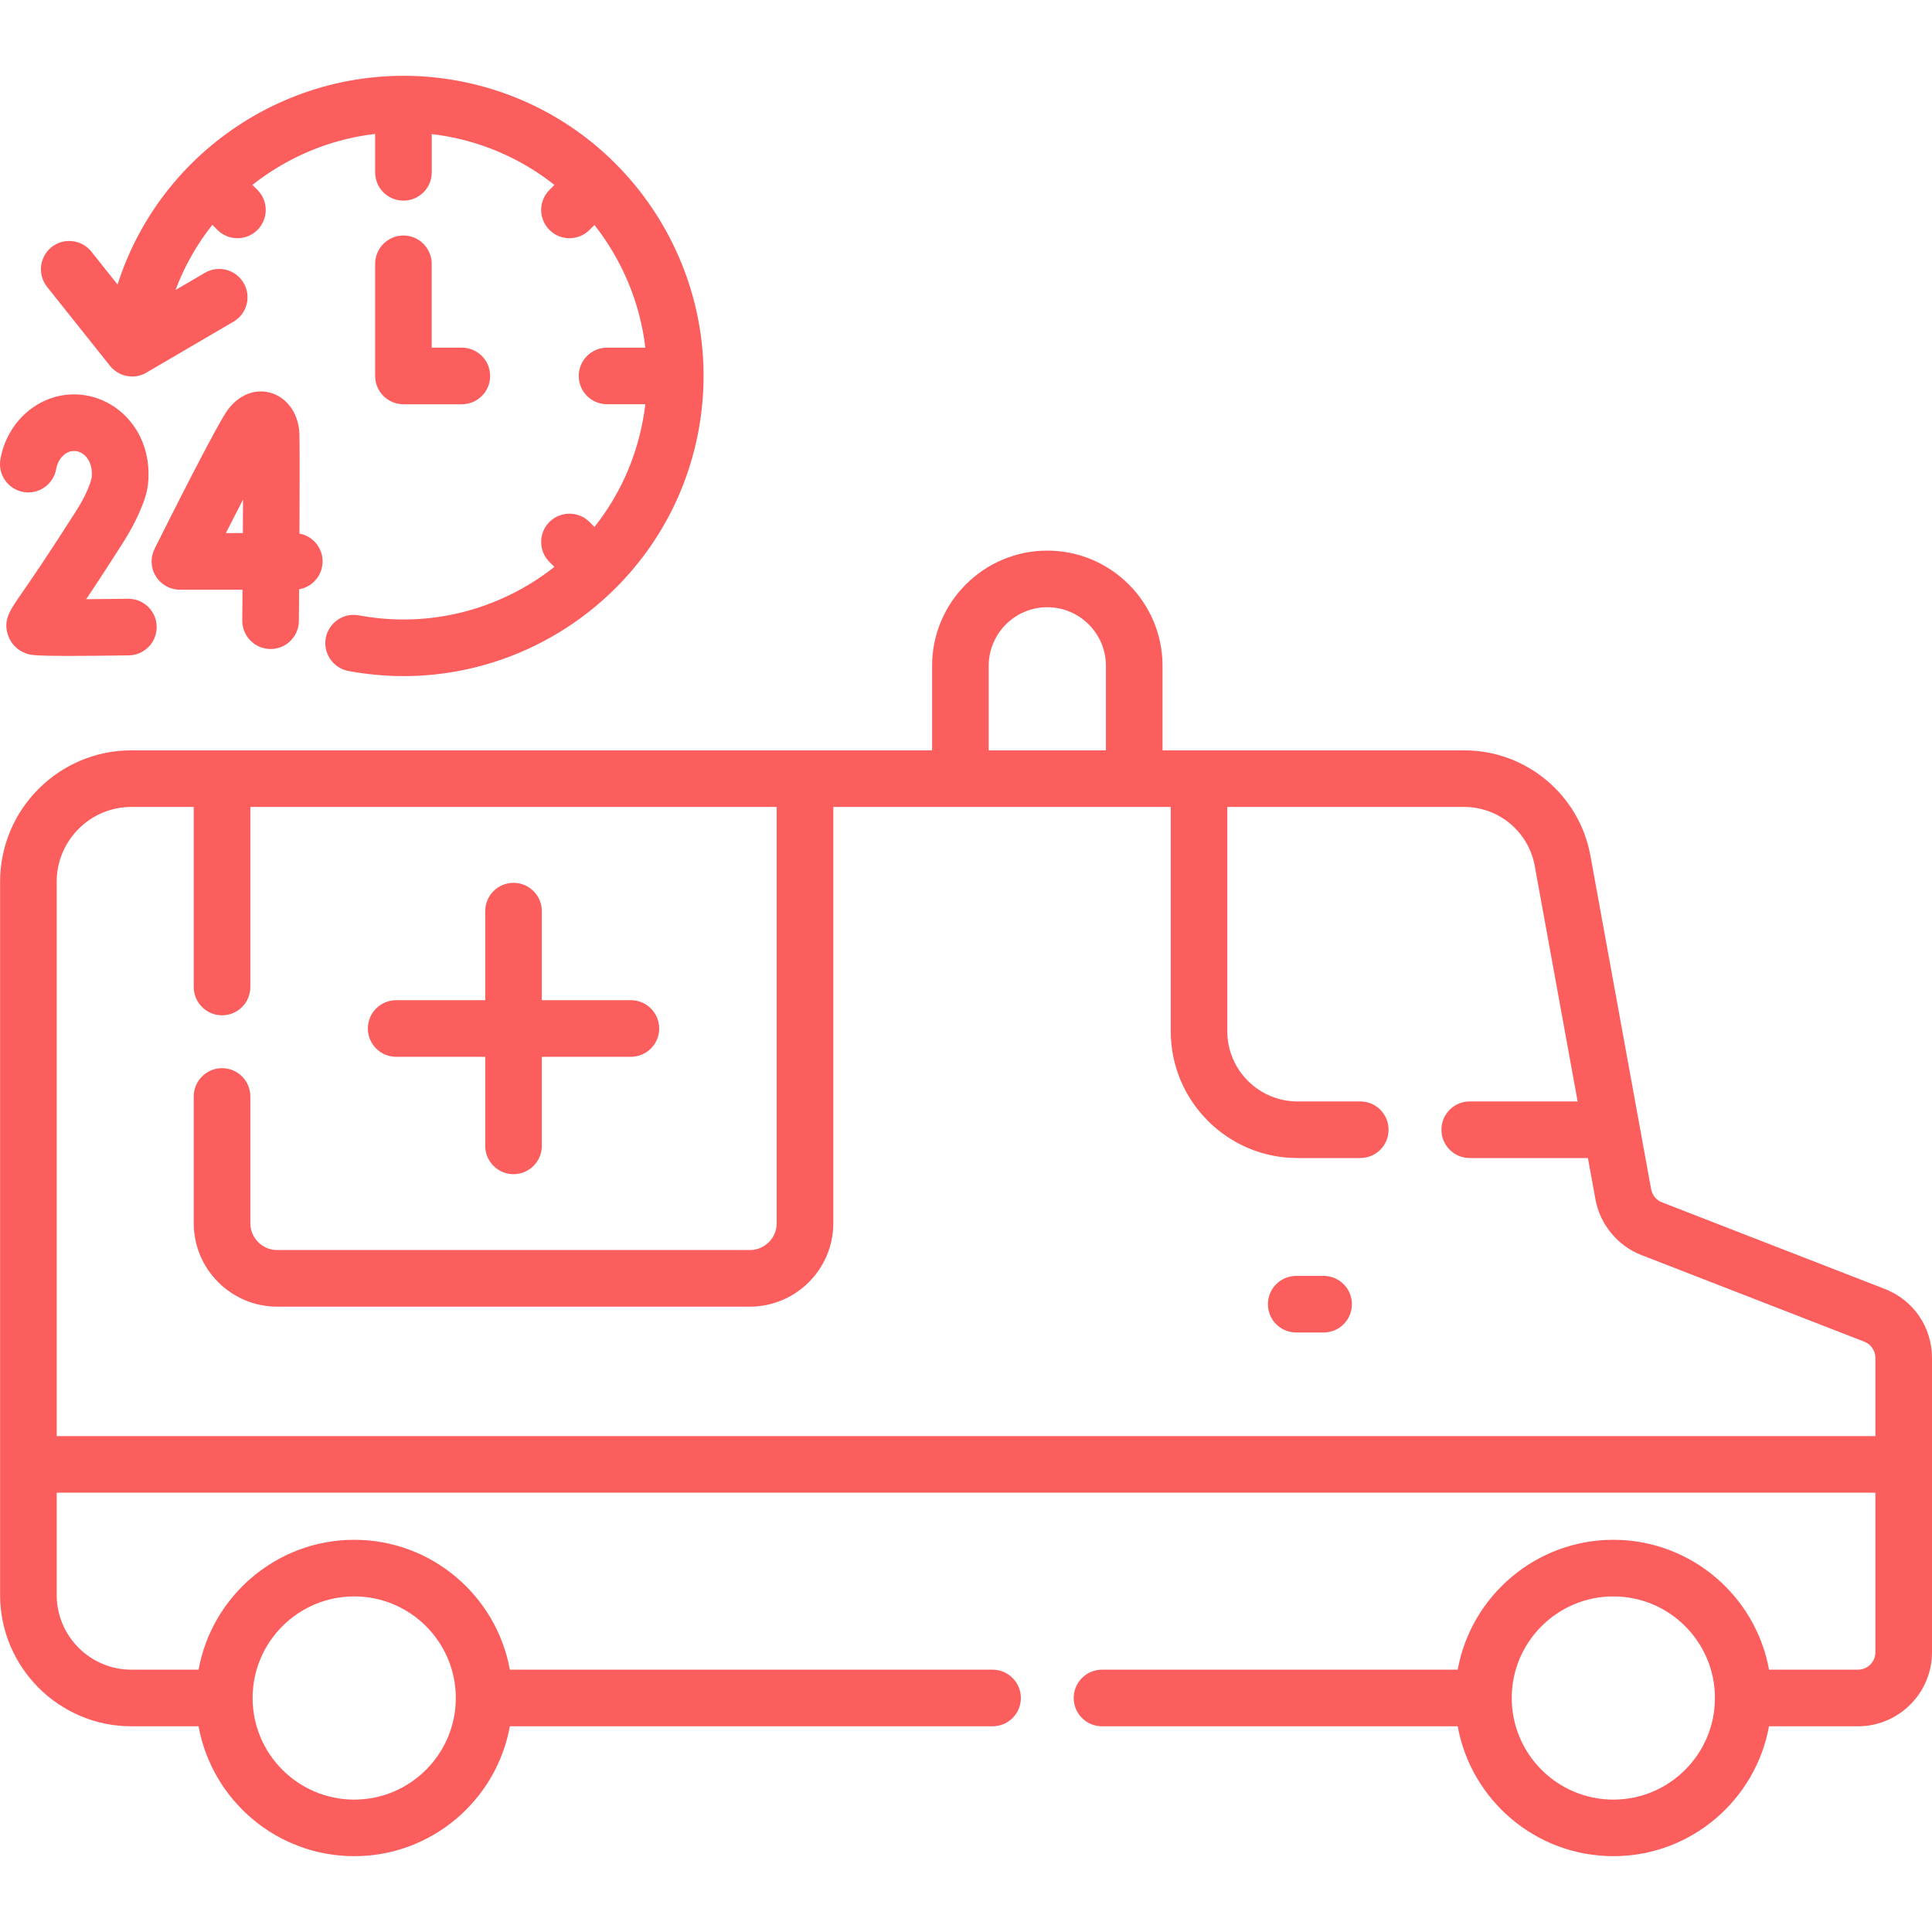
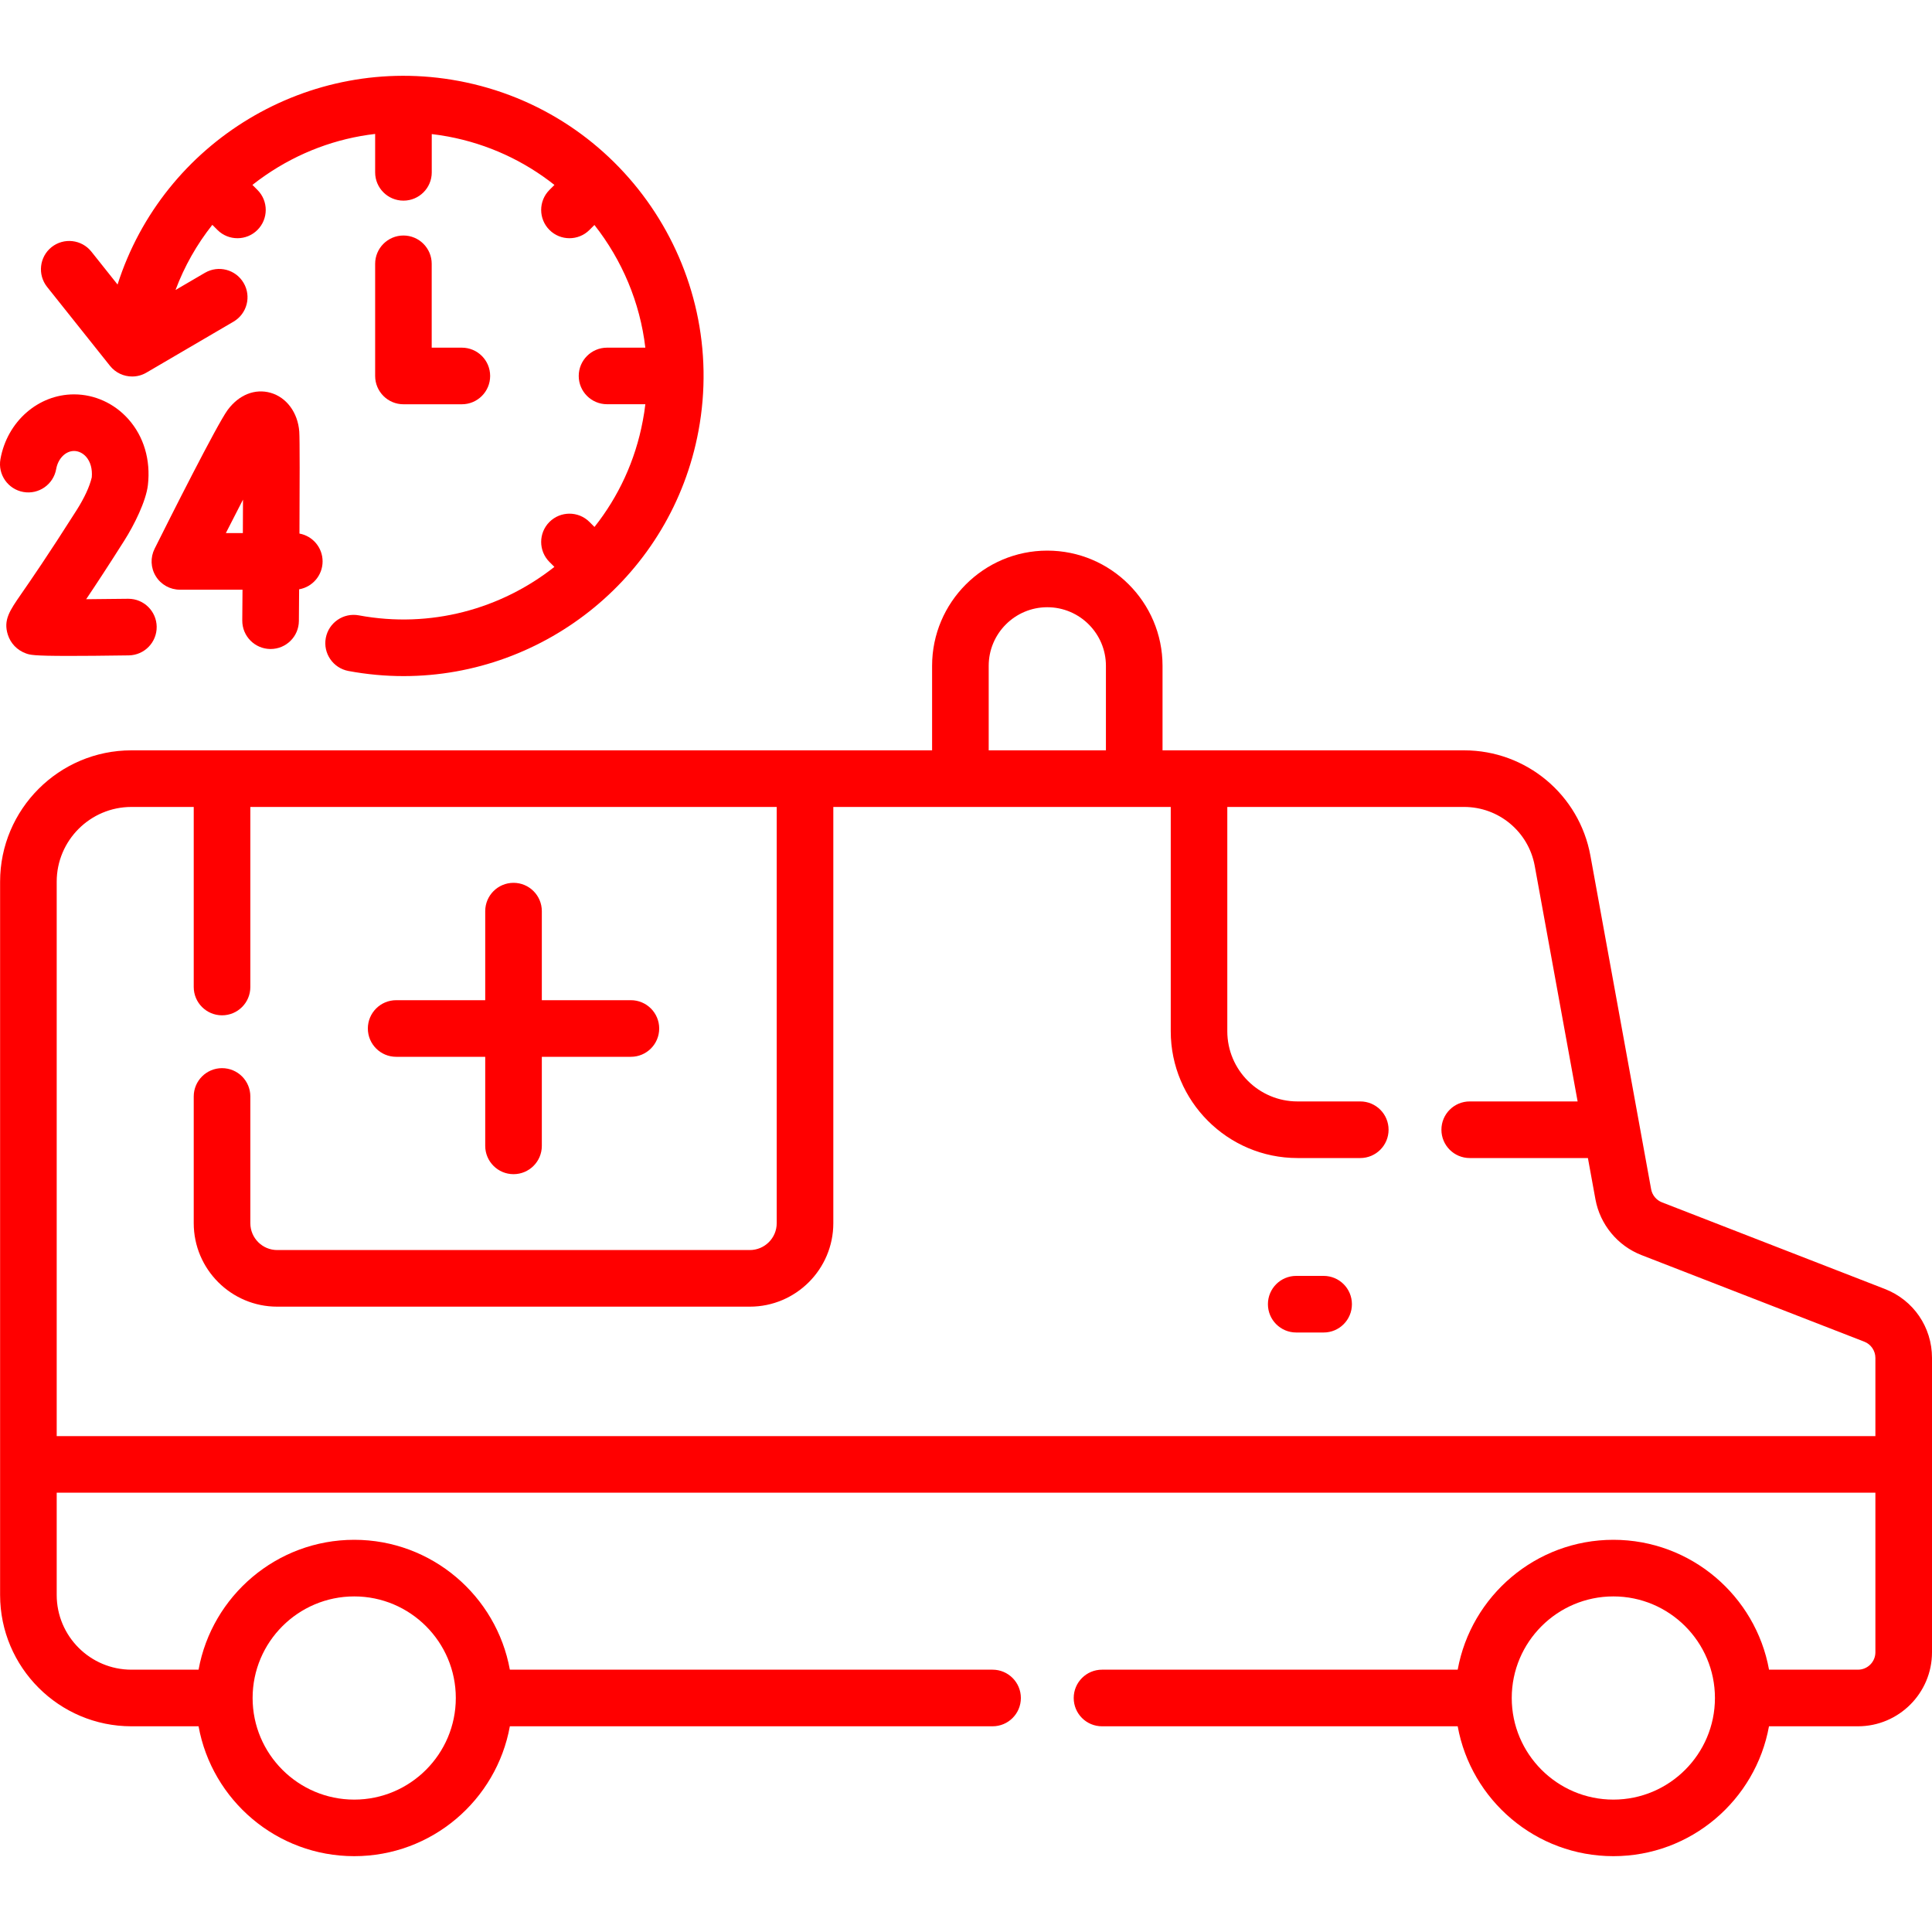
<svg xmlns="http://www.w3.org/2000/svg" width="40" height="40" viewBox="0 0 40 40" fill="none">
-   <path d="M8.353 4.876C8.029 4.876 7.767 5.139 7.767 5.462V7.784C7.767 8.107 8.029 8.37 8.353 8.37H9.562C9.886 8.37 10.148 8.107 10.148 7.784C10.148 7.46 9.886 7.198 9.562 7.198H8.938V5.462C8.938 5.139 8.676 4.876 8.353 4.876Z" fill="#fc5e5e" />
-   <path d="M5.598 13.437H5.602C5.924 13.437 6.186 13.178 6.188 12.856C6.19 12.696 6.191 12.468 6.193 12.201C6.469 12.153 6.679 11.912 6.679 11.623C6.679 11.336 6.473 11.097 6.2 11.047C6.205 10.069 6.207 9.081 6.196 8.935C6.166 8.543 5.934 8.228 5.604 8.133C5.281 8.04 4.947 8.172 4.714 8.487C4.494 8.785 3.5 10.762 3.201 11.361C3.11 11.543 3.119 11.758 3.226 11.931C3.333 12.104 3.521 12.209 3.725 12.209H5.021C5.02 12.434 5.018 12.649 5.016 12.847C5.014 13.17 5.274 13.434 5.598 13.437ZM4.676 11.037C4.799 10.796 4.919 10.561 5.031 10.344C5.03 10.564 5.029 10.798 5.028 11.037H4.676Z" fill="#fc5e5e" />
-   <path d="M0.483 10.186C0.802 10.243 1.106 10.03 1.163 9.712C1.201 9.495 1.357 9.337 1.533 9.337C1.623 9.337 1.714 9.38 1.782 9.456C1.873 9.559 1.915 9.709 1.9 9.883C1.854 10.078 1.748 10.307 1.584 10.566C0.988 11.505 0.632 12.019 0.441 12.295C0.199 12.644 0.066 12.837 0.162 13.14C0.219 13.32 0.354 13.461 0.534 13.527C0.618 13.558 0.679 13.58 1.43 13.58C1.723 13.58 2.121 13.577 2.666 13.569C2.99 13.564 3.248 13.299 3.244 12.975C3.239 12.654 2.978 12.397 2.658 12.397C2.655 12.397 2.653 12.397 2.65 12.397C2.362 12.401 2.059 12.404 1.784 12.406C1.983 12.11 2.242 11.716 2.573 11.193C2.778 10.87 3.023 10.377 3.062 10.044C3.122 9.523 2.978 9.037 2.657 8.677C2.367 8.351 1.958 8.165 1.533 8.165C0.789 8.165 0.148 8.729 0.009 9.506C-0.048 9.825 0.165 10.129 0.483 10.186Z" fill="#fc5e5e" />
-   <path d="M2.277 7.574C2.392 7.718 2.562 7.795 2.736 7.795C2.837 7.795 2.939 7.769 3.031 7.715L4.834 6.66C5.114 6.496 5.208 6.137 5.044 5.858C4.881 5.579 4.522 5.485 4.243 5.648L3.634 6.004C3.817 5.515 4.074 5.061 4.396 4.655L4.502 4.761C4.616 4.875 4.766 4.932 4.916 4.932C5.066 4.932 5.216 4.875 5.33 4.761C5.559 4.532 5.559 4.161 5.33 3.932L5.226 3.828C5.315 3.758 5.407 3.69 5.502 3.625C6.188 3.155 6.963 2.866 7.767 2.773V3.569C7.767 3.892 8.029 4.154 8.353 4.154C8.677 4.154 8.939 3.892 8.939 3.569V2.776C9.052 2.789 9.164 2.806 9.277 2.827C10.11 2.983 10.857 3.336 11.479 3.829L11.376 3.932C11.147 4.161 11.147 4.532 11.376 4.761C11.49 4.875 11.64 4.932 11.79 4.932C11.94 4.932 12.09 4.875 12.204 4.761L12.307 4.658C12.878 5.383 13.251 6.26 13.361 7.198H12.568C12.245 7.198 11.982 7.46 11.982 7.784C11.982 8.107 12.245 8.369 12.568 8.369H13.361C13.348 8.482 13.331 8.595 13.309 8.708C13.154 9.541 12.801 10.288 12.308 10.91L12.204 10.806C11.976 10.578 11.605 10.578 11.376 10.806C11.147 11.035 11.147 11.406 11.376 11.635L11.478 11.737C10.375 12.608 8.916 13.017 7.429 12.74C7.111 12.681 6.805 12.89 6.745 13.209C6.686 13.527 6.896 13.832 7.214 13.892C7.597 13.963 7.979 13.998 8.356 13.998C11.301 13.998 13.907 11.895 14.461 8.923C15.087 5.568 12.876 2.306 9.492 1.675C6.398 1.098 3.377 2.935 2.434 5.891L1.892 5.21C1.69 4.957 1.322 4.915 1.068 5.116C0.815 5.318 0.774 5.687 0.975 5.94L2.277 7.574Z" fill="#fc5e5e" />
-   <path d="M39.022 26.686L34.409 24.893C34.293 24.848 34.207 24.744 34.185 24.622L32.928 17.717C32.698 16.453 31.598 15.535 30.313 15.535H24.069V13.785C24.069 12.47 22.999 11.4 21.683 11.4C20.368 11.4 19.298 12.47 19.298 13.785V15.535H2.721C1.222 15.535 0.002 16.755 0.002 18.254V33.022C0.002 34.521 1.222 35.741 2.721 35.741H4.111C4.388 37.269 5.728 38.43 7.334 38.43C8.94 38.43 10.279 37.269 10.556 35.741H20.55C20.874 35.741 21.136 35.479 21.136 35.155C21.136 34.832 20.874 34.569 20.55 34.569H10.556C10.279 33.042 8.94 31.88 7.334 31.88C5.728 31.88 4.388 33.042 4.111 34.569H2.721C1.868 34.569 1.174 33.875 1.174 33.022V30.904H38.828V34.209C38.828 34.407 38.666 34.569 38.467 34.569H36.626C36.349 33.042 35.009 31.88 33.403 31.88C31.797 31.88 30.457 33.042 30.18 34.569H22.816C22.492 34.569 22.23 34.832 22.23 35.155C22.23 35.479 22.492 35.741 22.816 35.741H30.18C30.457 37.269 31.797 38.43 33.403 38.43C35.009 38.43 36.348 37.269 36.625 35.741H38.467C39.312 35.741 40 35.054 40 34.209V28.114C40 27.477 39.616 26.916 39.022 26.686ZM7.334 33.052C8.493 33.052 9.437 33.995 9.437 35.155C9.437 36.315 8.493 37.259 7.334 37.259C6.174 37.259 5.23 36.315 5.23 35.155C5.23 33.995 6.174 33.052 7.334 33.052ZM33.403 37.259C32.243 37.259 31.299 36.315 31.299 35.155C31.299 33.995 32.243 33.052 33.403 33.052C34.563 33.052 35.506 33.995 35.506 35.155C35.506 36.315 34.563 37.259 33.403 37.259ZM20.47 13.785C20.47 13.116 21.014 12.572 21.683 12.572C22.352 12.572 22.897 13.116 22.897 13.785V15.535H20.47V13.785ZM1.174 29.733V18.254C1.174 17.401 1.868 16.707 2.721 16.707H4.011V20.435C4.011 20.759 4.274 21.021 4.597 21.021C4.921 21.021 5.183 20.759 5.183 20.435V16.707H16.081V25.325C16.081 25.632 15.831 25.881 15.524 25.881H5.739C5.433 25.881 5.183 25.632 5.183 25.325V22.701C5.183 22.377 4.921 22.115 4.597 22.115C4.274 22.115 4.011 22.377 4.011 22.701V25.325C4.011 26.278 4.787 27.053 5.739 27.053H15.524C16.477 27.053 17.253 26.278 17.253 25.325V16.707H24.239V21.351C24.239 22.798 25.416 23.976 26.863 23.976H28.163C28.487 23.976 28.749 23.713 28.749 23.39C28.749 23.066 28.487 22.804 28.163 22.804H26.863C26.062 22.804 25.41 22.152 25.41 21.351V16.707H30.313C31.031 16.707 31.646 17.22 31.775 17.927L32.663 22.804H30.429C30.105 22.804 29.843 23.066 29.843 23.39C29.843 23.713 30.105 23.976 30.429 23.976H32.876L33.032 24.831C33.127 25.352 33.492 25.794 33.985 25.985L38.598 27.778C38.736 27.831 38.828 27.966 38.828 28.114V29.733H1.174Z" fill="#fc5e5e" />
-   <path d="M27.404 26.416H26.837C26.513 26.416 26.251 26.678 26.251 27.002C26.251 27.326 26.513 27.588 26.837 27.588H27.404C27.728 27.588 27.99 27.326 27.99 27.002C27.99 26.678 27.728 26.416 27.404 26.416Z" fill="#fc5e5e" />
-   <path d="M8.202 21.88H10.046V23.724C10.046 24.047 10.308 24.31 10.632 24.31C10.956 24.31 11.218 24.047 11.218 23.724V21.88H13.062C13.385 21.88 13.648 21.618 13.648 21.294C13.648 20.97 13.385 20.708 13.062 20.708H11.218V18.864C11.218 18.541 10.956 18.278 10.632 18.278C10.308 18.278 10.046 18.541 10.046 18.864V20.708H8.202C7.878 20.708 7.616 20.97 7.616 21.294C7.616 21.618 7.879 21.88 8.202 21.88Z" fill="#fc5e5e" />
+   <path d="M8.353 4.876C8.029 4.876 7.767 5.139 7.767 5.462V7.784C7.767 8.107 8.029 8.37 8.353 8.37H9.562C9.886 8.37 10.148 8.107 10.148 7.784C10.148 7.46 9.886 7.198 9.562 7.198H8.938V5.462C8.938 5.139 8.676 4.876 8.353 4.876Z" fill="#ff0000" />
+   <path d="M5.598 13.437H5.602C5.924 13.437 6.186 13.178 6.188 12.856C6.19 12.696 6.191 12.468 6.193 12.201C6.469 12.153 6.679 11.912 6.679 11.623C6.679 11.336 6.473 11.097 6.2 11.047C6.205 10.069 6.207 9.081 6.196 8.935C6.166 8.543 5.934 8.228 5.604 8.133C5.281 8.04 4.947 8.172 4.714 8.487C4.494 8.785 3.5 10.762 3.201 11.361C3.11 11.543 3.119 11.758 3.226 11.931C3.333 12.104 3.521 12.209 3.725 12.209H5.021C5.02 12.434 5.018 12.649 5.016 12.847C5.014 13.17 5.274 13.434 5.598 13.437ZM4.676 11.037C4.799 10.796 4.919 10.561 5.031 10.344C5.03 10.564 5.029 10.798 5.028 11.037H4.676Z" fill="#ff0000" />
+   <path d="M0.483 10.186C0.802 10.243 1.106 10.03 1.163 9.712C1.201 9.495 1.357 9.337 1.533 9.337C1.623 9.337 1.714 9.38 1.782 9.456C1.873 9.559 1.915 9.709 1.9 9.883C1.854 10.078 1.748 10.307 1.584 10.566C0.988 11.505 0.632 12.019 0.441 12.295C0.199 12.644 0.066 12.837 0.162 13.14C0.219 13.32 0.354 13.461 0.534 13.527C0.618 13.558 0.679 13.58 1.43 13.58C1.723 13.58 2.121 13.577 2.666 13.569C2.99 13.564 3.248 13.299 3.244 12.975C3.239 12.654 2.978 12.397 2.658 12.397C2.655 12.397 2.653 12.397 2.65 12.397C2.362 12.401 2.059 12.404 1.784 12.406C1.983 12.11 2.242 11.716 2.573 11.193C2.778 10.87 3.023 10.377 3.062 10.044C3.122 9.523 2.978 9.037 2.657 8.677C2.367 8.351 1.958 8.165 1.533 8.165C0.789 8.165 0.148 8.729 0.009 9.506C-0.048 9.825 0.165 10.129 0.483 10.186Z" fill="#ff0000" />
+   <path d="M2.277 7.574C2.392 7.718 2.562 7.795 2.736 7.795C2.837 7.795 2.939 7.769 3.031 7.715L4.834 6.66C5.114 6.496 5.208 6.137 5.044 5.858C4.881 5.579 4.522 5.485 4.243 5.648L3.634 6.004C3.817 5.515 4.074 5.061 4.396 4.655L4.502 4.761C4.616 4.875 4.766 4.932 4.916 4.932C5.066 4.932 5.216 4.875 5.33 4.761C5.559 4.532 5.559 4.161 5.33 3.932L5.226 3.828C5.315 3.758 5.407 3.69 5.502 3.625C6.188 3.155 6.963 2.866 7.767 2.773V3.569C7.767 3.892 8.029 4.154 8.353 4.154C8.677 4.154 8.939 3.892 8.939 3.569V2.776C9.052 2.789 9.164 2.806 9.277 2.827C10.11 2.983 10.857 3.336 11.479 3.829L11.376 3.932C11.147 4.161 11.147 4.532 11.376 4.761C11.49 4.875 11.64 4.932 11.79 4.932C11.94 4.932 12.09 4.875 12.204 4.761L12.307 4.658C12.878 5.383 13.251 6.26 13.361 7.198H12.568C12.245 7.198 11.982 7.46 11.982 7.784C11.982 8.107 12.245 8.369 12.568 8.369H13.361C13.348 8.482 13.331 8.595 13.309 8.708C13.154 9.541 12.801 10.288 12.308 10.91L12.204 10.806C11.976 10.578 11.605 10.578 11.376 10.806C11.147 11.035 11.147 11.406 11.376 11.635L11.478 11.737C10.375 12.608 8.916 13.017 7.429 12.74C7.111 12.681 6.805 12.89 6.745 13.209C6.686 13.527 6.896 13.832 7.214 13.892C7.597 13.963 7.979 13.998 8.356 13.998C11.301 13.998 13.907 11.895 14.461 8.923C15.087 5.568 12.876 2.306 9.492 1.675C6.398 1.098 3.377 2.935 2.434 5.891L1.892 5.21C1.69 4.957 1.322 4.915 1.068 5.116C0.815 5.318 0.774 5.687 0.975 5.94L2.277 7.574Z" fill="#ff0000" />
+   <path d="M39.022 26.686L34.409 24.893C34.293 24.848 34.207 24.744 34.185 24.622L32.928 17.717C32.698 16.453 31.598 15.535 30.313 15.535H24.069V13.785C24.069 12.47 22.999 11.4 21.683 11.4C20.368 11.4 19.298 12.47 19.298 13.785V15.535H2.721C1.222 15.535 0.002 16.755 0.002 18.254V33.022C0.002 34.521 1.222 35.741 2.721 35.741H4.111C4.388 37.269 5.728 38.43 7.334 38.43C8.94 38.43 10.279 37.269 10.556 35.741H20.55C20.874 35.741 21.136 35.479 21.136 35.155C21.136 34.832 20.874 34.569 20.55 34.569H10.556C10.279 33.042 8.94 31.88 7.334 31.88C5.728 31.88 4.388 33.042 4.111 34.569H2.721C1.868 34.569 1.174 33.875 1.174 33.022V30.904H38.828V34.209C38.828 34.407 38.666 34.569 38.467 34.569H36.626C36.349 33.042 35.009 31.88 33.403 31.88C31.797 31.88 30.457 33.042 30.18 34.569H22.816C22.492 34.569 22.23 34.832 22.23 35.155C22.23 35.479 22.492 35.741 22.816 35.741H30.18C30.457 37.269 31.797 38.43 33.403 38.43C35.009 38.43 36.348 37.269 36.625 35.741H38.467C39.312 35.741 40 35.054 40 34.209V28.114C40 27.477 39.616 26.916 39.022 26.686ZM7.334 33.052C8.493 33.052 9.437 33.995 9.437 35.155C9.437 36.315 8.493 37.259 7.334 37.259C6.174 37.259 5.23 36.315 5.23 35.155C5.23 33.995 6.174 33.052 7.334 33.052ZM33.403 37.259C32.243 37.259 31.299 36.315 31.299 35.155C31.299 33.995 32.243 33.052 33.403 33.052C34.563 33.052 35.506 33.995 35.506 35.155C35.506 36.315 34.563 37.259 33.403 37.259ZM20.47 13.785C20.47 13.116 21.014 12.572 21.683 12.572C22.352 12.572 22.897 13.116 22.897 13.785V15.535H20.47V13.785ZM1.174 29.733V18.254C1.174 17.401 1.868 16.707 2.721 16.707H4.011V20.435C4.011 20.759 4.274 21.021 4.597 21.021C4.921 21.021 5.183 20.759 5.183 20.435V16.707H16.081V25.325C16.081 25.632 15.831 25.881 15.524 25.881H5.739C5.433 25.881 5.183 25.632 5.183 25.325V22.701C5.183 22.377 4.921 22.115 4.597 22.115C4.274 22.115 4.011 22.377 4.011 22.701V25.325C4.011 26.278 4.787 27.053 5.739 27.053H15.524C16.477 27.053 17.253 26.278 17.253 25.325V16.707H24.239V21.351C24.239 22.798 25.416 23.976 26.863 23.976H28.163C28.487 23.976 28.749 23.713 28.749 23.39C28.749 23.066 28.487 22.804 28.163 22.804H26.863C26.062 22.804 25.41 22.152 25.41 21.351V16.707H30.313C31.031 16.707 31.646 17.22 31.775 17.927L32.663 22.804H30.429C30.105 22.804 29.843 23.066 29.843 23.39C29.843 23.713 30.105 23.976 30.429 23.976H32.876L33.032 24.831C33.127 25.352 33.492 25.794 33.985 25.985L38.598 27.778C38.736 27.831 38.828 27.966 38.828 28.114V29.733H1.174Z" fill="#ff0000" />
+   <path d="M27.404 26.416H26.837C26.513 26.416 26.251 26.678 26.251 27.002C26.251 27.326 26.513 27.588 26.837 27.588H27.404C27.728 27.588 27.99 27.326 27.99 27.002C27.99 26.678 27.728 26.416 27.404 26.416Z" fill="#ff0000" />
+   <path d="M8.202 21.88H10.046V23.724C10.046 24.047 10.308 24.31 10.632 24.31C10.956 24.31 11.218 24.047 11.218 23.724V21.88H13.062C13.385 21.88 13.648 21.618 13.648 21.294C13.648 20.97 13.385 20.708 13.062 20.708H11.218V18.864C11.218 18.541 10.956 18.278 10.632 18.278C10.308 18.278 10.046 18.541 10.046 18.864V20.708H8.202C7.878 20.708 7.616 20.97 7.616 21.294C7.616 21.618 7.879 21.88 8.202 21.88Z" fill="#ff0000" />
</svg>
